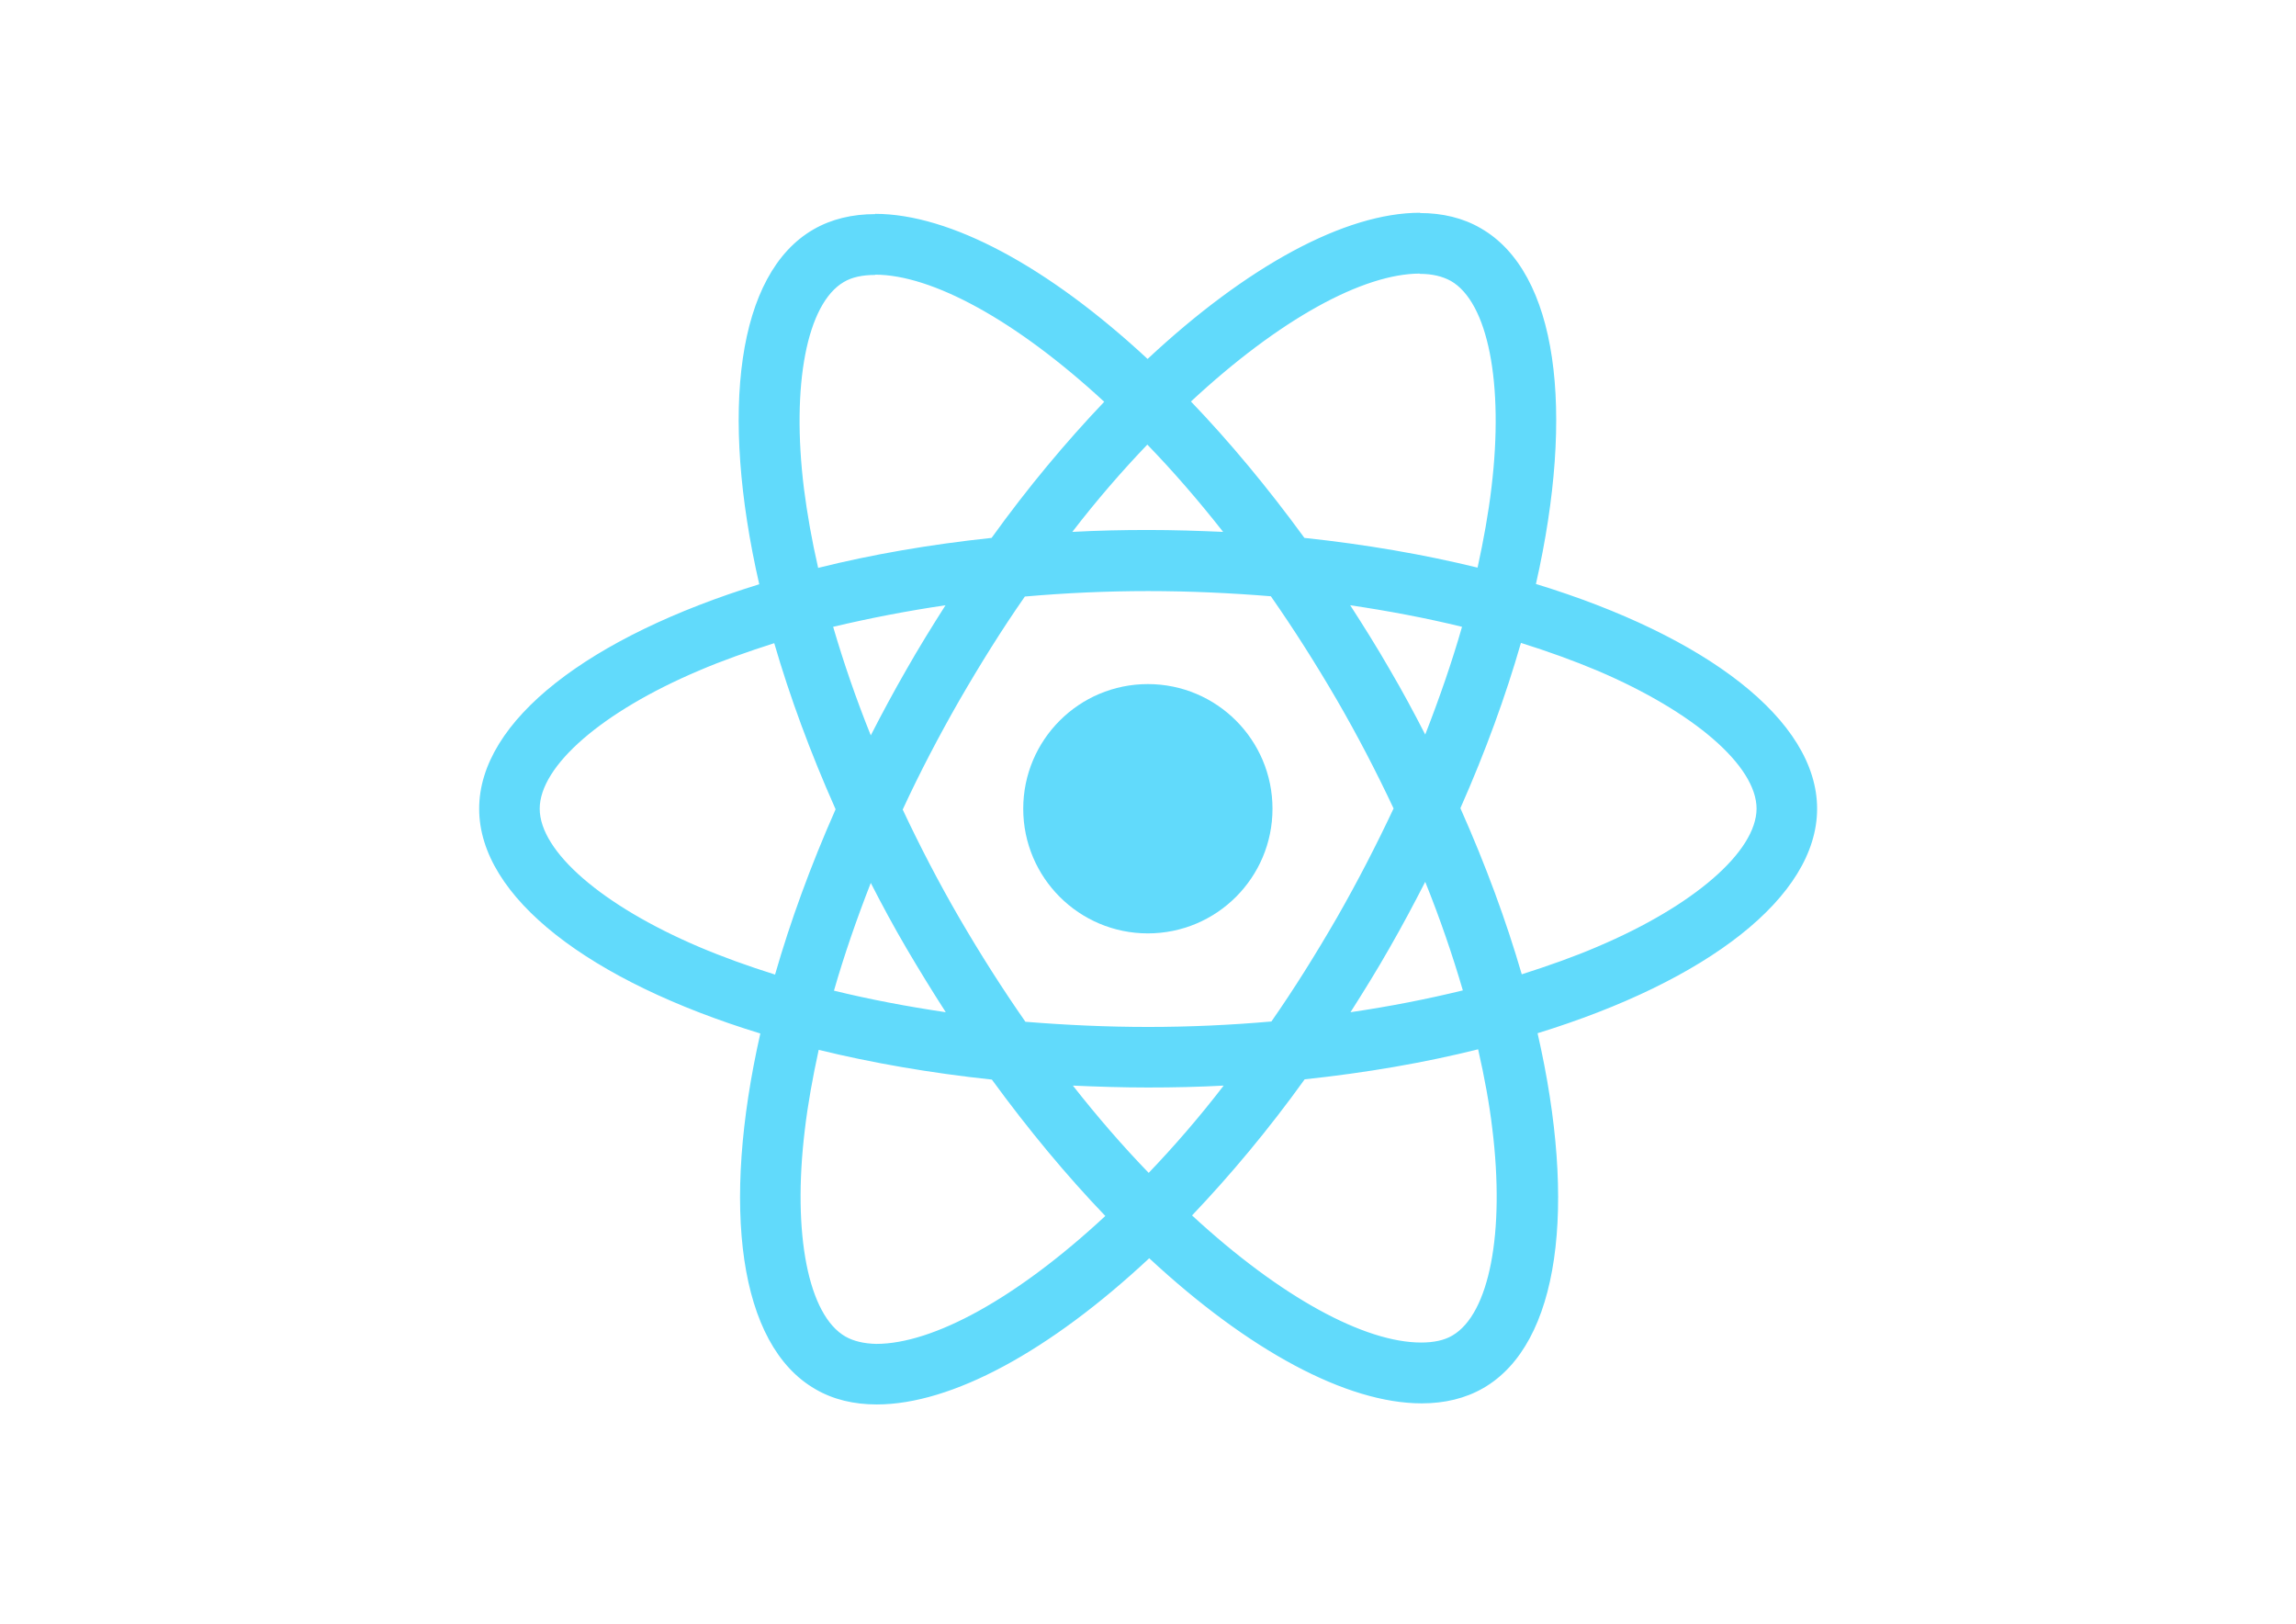
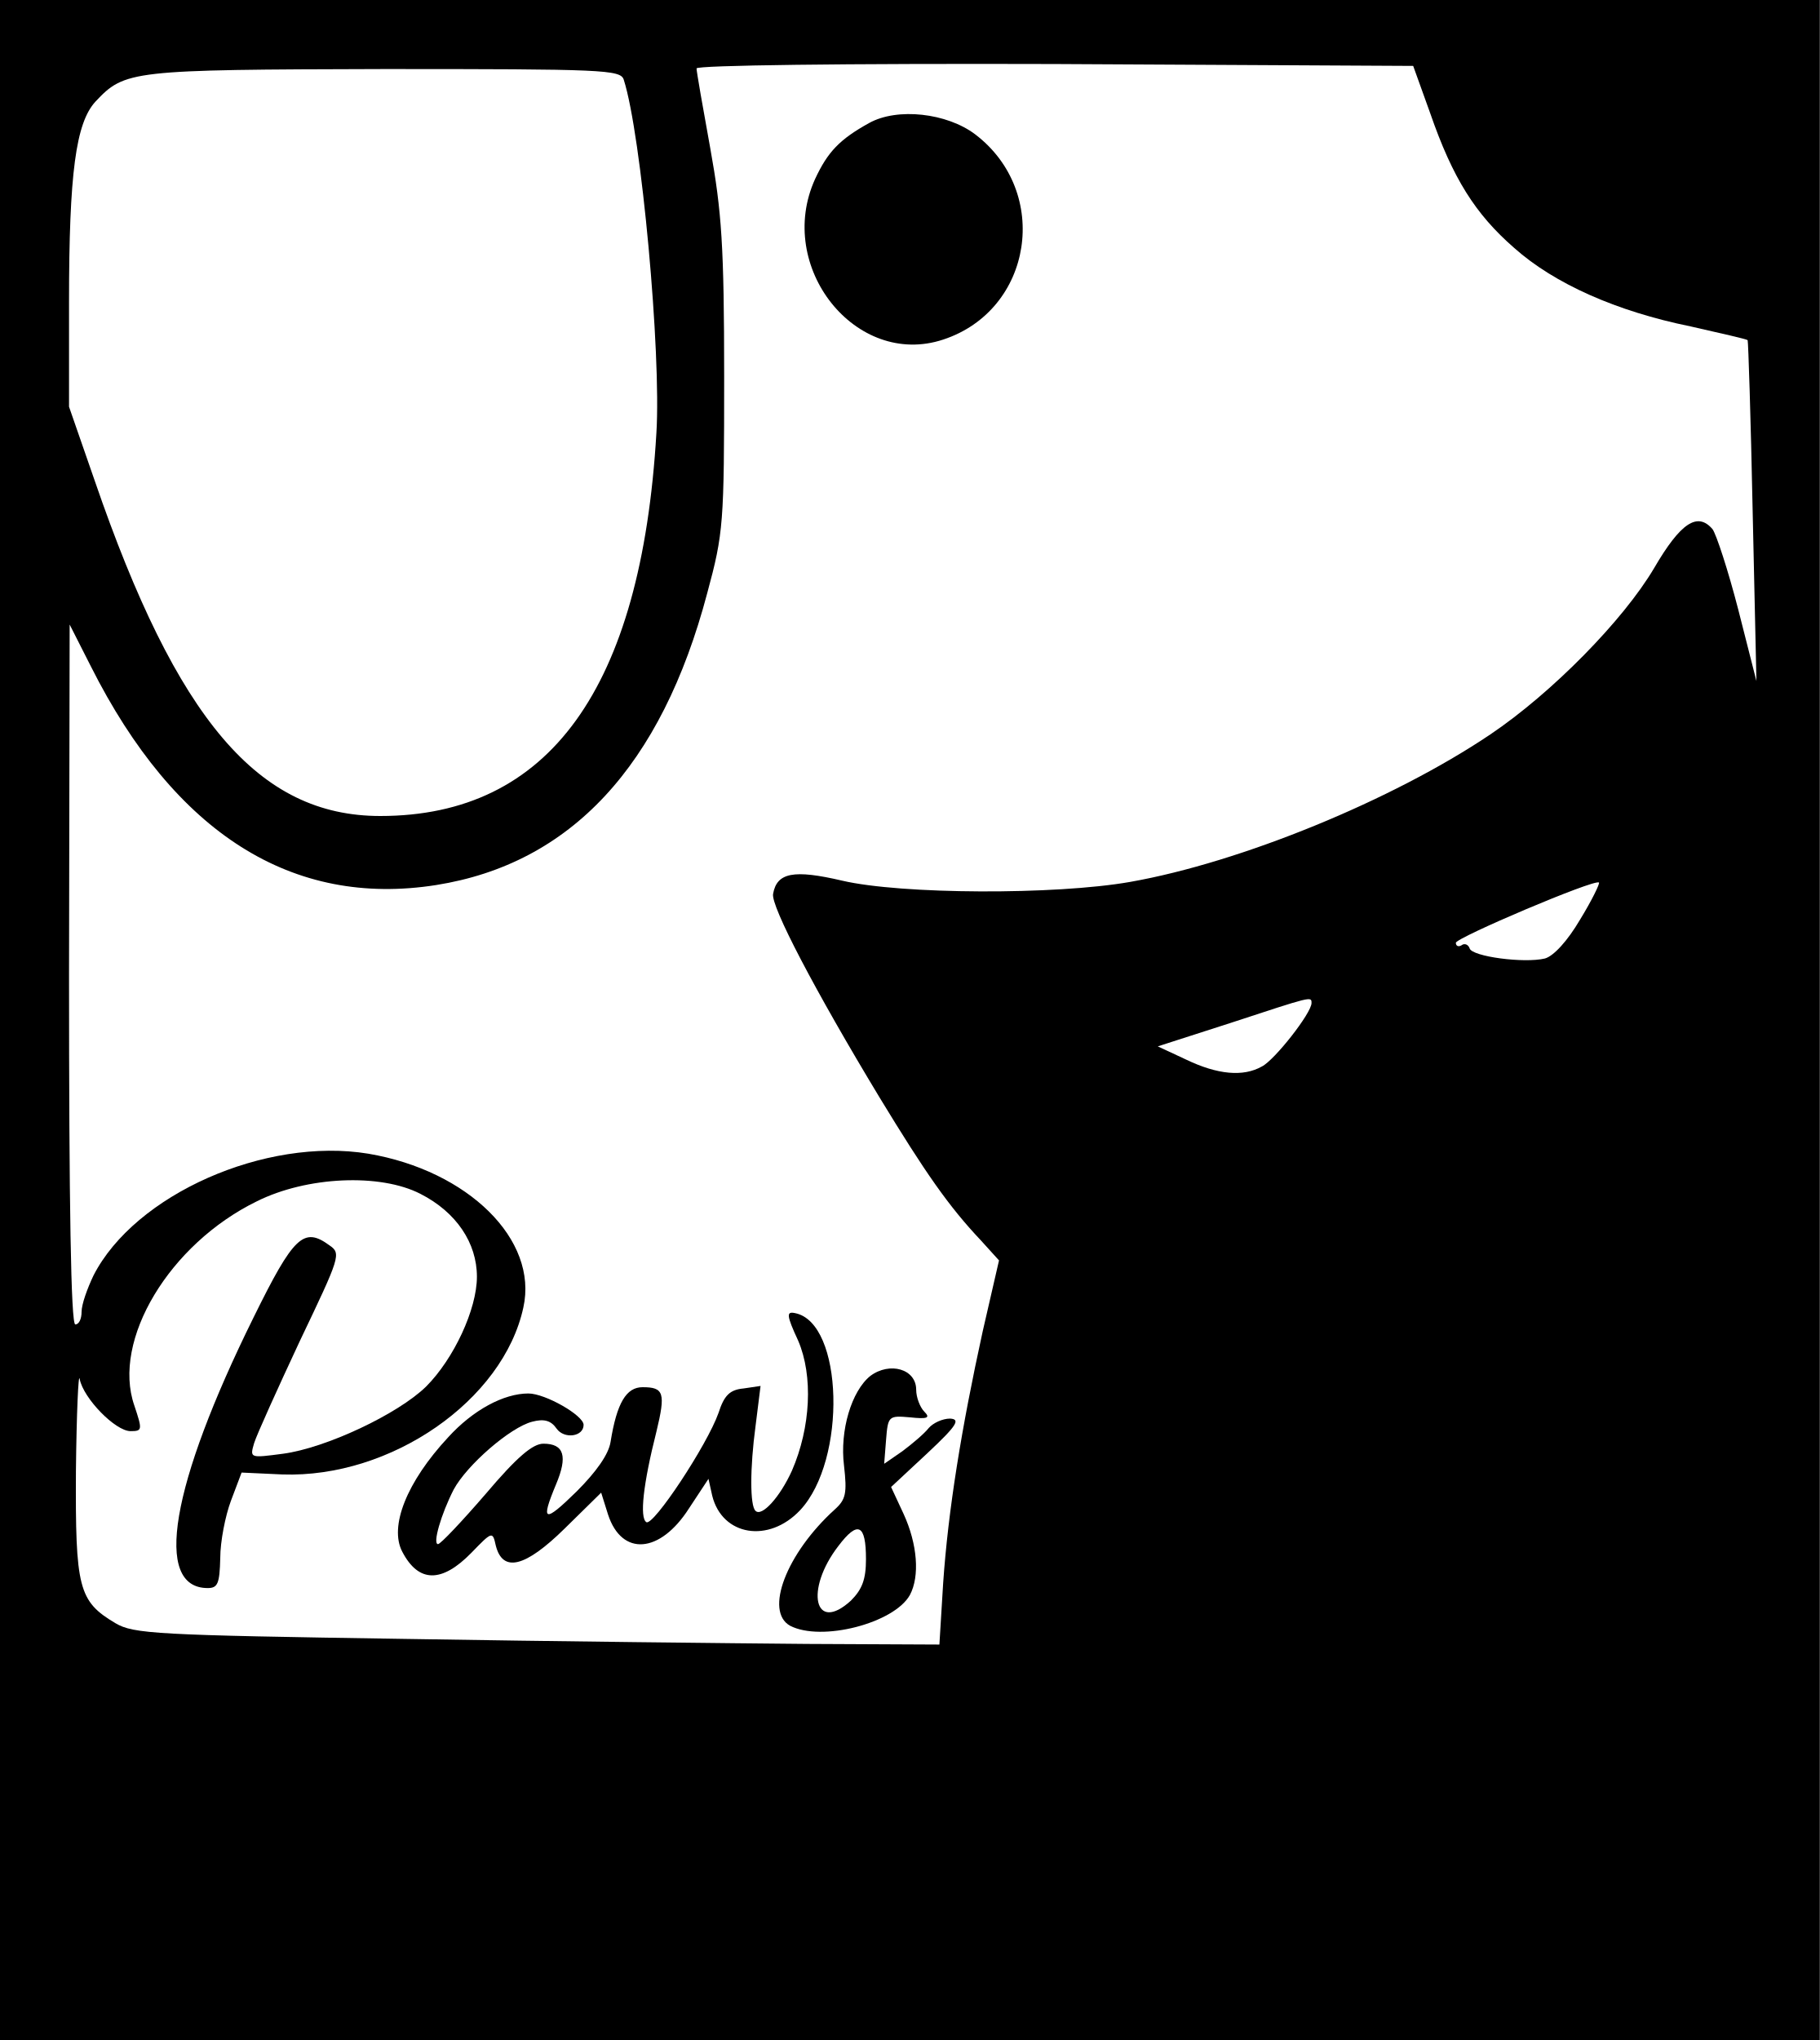
- <svg xmlns="http://www.w3.org/2000/svg" viewBox="0 0 841.9 595.3">
-   <g fill="#61DAFB">
-     <path d="M666.3 296.5c0-32.5-40.7-63.3-103.1-82.4 14.4-63.6 8-114.2-20.2-130.4-6.5-3.8-14.1-5.6-22.4-5.6v22.3c4.6 0 8.3.9 11.4 2.6 13.6 7.8 19.5 37.5 14.9 75.7-1.1 9.4-2.9 19.3-5.1 29.4-19.6-4.8-41-8.5-63.5-10.9-13.5-18.5-27.5-35.3-41.6-50 32.6-30.3 63.2-46.9 84-46.9V78c-27.5 0-63.5 19.6-99.9 53.6-36.4-33.8-72.4-53.2-99.9-53.2v22.3c20.7 0 51.4 16.5 84 46.6-14 14.7-28 31.4-41.3 49.9-22.6 2.4-44 6.1-63.6 11-2.3-10-4-19.7-5.2-29-4.7-38.2 1.1-67.9 14.6-75.8 3-1.8 6.9-2.6 11.5-2.6V78.5c-8.4 0-16 1.8-22.6 5.6-28.1 16.2-34.4 66.7-19.9 130.1-62.2 19.2-102.7 49.9-102.7 82.3 0 32.5 40.7 63.3 103.1 82.4-14.4 63.6-8 114.2 20.2 130.4 6.5 3.8 14.1 5.6 22.5 5.6 27.5 0 63.5-19.6 99.9-53.6 36.4 33.8 72.4 53.2 99.9 53.2 8.4 0 16-1.8 22.6-5.6 28.1-16.2 34.4-66.7 19.9-130.1 62-19.1 102.5-49.9 102.5-82.3zm-130.2-66.7c-3.7 12.9-8.3 26.2-13.5 39.5-4.1-8-8.4-16-13.1-24-4.6-8-9.5-15.8-14.4-23.4 14.2 2.1 27.9 4.7 41 7.9zm-45.8 106.5c-7.8 13.5-15.8 26.3-24.1 38.2-14.9 1.3-30 2-45.2 2-15.1 0-30.2-.7-45-1.9-8.3-11.9-16.4-24.6-24.2-38-7.6-13.1-14.5-26.4-20.8-39.8 6.2-13.4 13.2-26.8 20.7-39.9 7.8-13.5 15.8-26.3 24.1-38.2 14.9-1.3 30-2 45.2-2 15.1 0 30.2.7 45 1.9 8.3 11.9 16.4 24.6 24.2 38 7.6 13.1 14.5 26.4 20.8 39.8-6.3 13.4-13.2 26.8-20.7 39.9zm32.3-13c5.4 13.4 10 26.8 13.8 39.8-13.1 3.2-26.9 5.9-41.2 8 4.9-7.7 9.8-15.6 14.4-23.7 4.6-8 8.9-16.1 13-24.1zM421.2 430c-9.3-9.6-18.6-20.3-27.8-32 9 .4 18.2.7 27.5.7 9.4 0 18.7-.2 27.8-.7-9 11.7-18.3 22.4-27.5 32zm-74.4-58.9c-14.2-2.1-27.9-4.7-41-7.9 3.7-12.9 8.3-26.2 13.5-39.5 4.1 8 8.4 16 13.1 24 4.7 8 9.5 15.8 14.4 23.4zM420.7 163c9.3 9.6 18.6 20.3 27.8 32-9-.4-18.2-.7-27.5-.7-9.4 0-18.7.2-27.8.7 9-11.7 18.3-22.4 27.5-32zm-74 58.9c-4.9 7.7-9.8 15.6-14.4 23.7-4.6 8-8.9 16-13 24-5.4-13.4-10-26.8-13.8-39.8 13.1-3.1 26.9-5.8 41.2-7.9zm-90.5 125.2c-35.4-15.1-58.3-34.9-58.3-50.6 0-15.7 22.9-35.6 58.3-50.6 8.6-3.7 18-7 27.7-10.1 5.7 19.6 13.2 40 22.5 60.9-9.2 20.8-16.6 41.1-22.2 60.6-9.9-3.1-19.3-6.5-28-10.2zM310 490c-13.6-7.8-19.5-37.5-14.9-75.7 1.1-9.4 2.9-19.3 5.1-29.4 19.6 4.8 41 8.5 63.5 10.9 13.5 18.5 27.5 35.3 41.6 50-32.6 30.3-63.2 46.9-84 46.9-4.5-.1-8.3-1-11.3-2.7zm237.2-76.2c4.7 38.2-1.1 67.9-14.6 75.8-3 1.8-6.9 2.6-11.5 2.6-20.7 0-51.4-16.5-84-46.6 14-14.7 28-31.4 41.3-49.9 22.6-2.4 44-6.1 63.6-11 2.3 10.1 4.1 19.8 5.2 29.1zm38.5-66.7c-8.6 3.7-18 7-27.7 10.1-5.7-19.6-13.2-40-22.5-60.9 9.2-20.8 16.6-41.1 22.2-60.6 9.9 3.1 19.3 6.5 28.1 10.2 35.4 15.1 58.3 34.9 58.3 50.6-.1 15.7-23 35.6-58.4 50.6zM320.8 78.4z" />
-     <circle cx="420.9" cy="296.5" r="45.7" />
-     <path d="M520.5 78.1z" />
+ <svg xmlns="http://www.w3.org/2000/svg" version="1.0" width="290pt" height="325pt" viewBox="0 0 290 325" preserveAspectRatio="xMidYMid meet">
+   <g transform="translate(0,325) scale(0.1,-0.1)" fill="#000000" stroke="none">
+     <path d="M0 1625 l0 -1625 1450 0 1450 0 0 1625 0 1625 -1450 0 -1450 0 0 -1625z m2279 1445 c36 -104 72 -161 134 -215 64 -57 163 -101 281 -125 48 -11 89 -20 91 -22 1 -2 5 -124 8 -273 l6 -270 -29 114 c-16 62 -35 120 -41 128 -24 28 -51 10 -93 -62 -49 -83 -163 -199 -261 -265 -156 -105 -398 -204 -574 -235 -119 -21 -365 -20 -459 2 -77 18 -104 13 -110 -21 -4 -19 66 -153 170 -325 73 -120 110 -173 161 -227 l29 -32 -26 -113 c-34 -155 -55 -285 -63 -401 l-6 -98 -211 1 c-116 1 -404 4 -641 8 -397 6 -432 8 -461 25 -59 35 -64 56 -63 243 1 92 4 158 6 146 6 -31 57 -83 81 -83 19 0 19 2 6 41 -36 104 56 257 195 325 80 40 197 45 261 12 57 -29 90 -78 90 -132 0 -52 -37 -131 -81 -175 -45 -44 -160 -98 -228 -107 -53 -7 -53 -7 -46 17 4 13 37 86 73 163 64 134 66 139 47 152 -41 30 -57 15 -121 -115 -132 -267 -160 -431 -73 -431 16 0 19 7 20 48 0 26 8 67 17 91 l17 45 65 -3 c173 -6 352 118 384 266 24 108 -88 218 -247 245 -164 27 -372 -65 -438 -194 -10 -21 -19 -46 -19 -58 0 -11 -4 -20 -10 -20 -7 0 -10 192 -10 558 l1 557 34 -67 c134 -266 321 -384 550 -348 214 34 359 189 432 465 26 96 27 111 27 345 0 208 -4 263 -22 363 -12 66 -22 123 -22 128 0 5 233 8 571 7 l571 -3 27 -75z m-1285 53 c28 -87 60 -436 52 -563 -24 -407 -171 -610 -440 -610 -194 0 -324 153 -455 534 l-41 118 0 167 c0 206 11 285 42 319 47 50 56 51 460 52 350 0 377 -1 382 -17z m1524 -1338 c-20 -34 -42 -58 -56 -62 -33 -8 -116 3 -120 16 -2 6 -8 9 -13 5 -5 -3 -9 -1 -9 4 0 8 221 102 228 96 2 -1 -11 -28 -30 -59z m-428 -133 c0 -16 -59 -91 -79 -101 -30 -17 -71 -13 -121 11 l-45 21 115 37 c131 43 130 43 130 32z" />
+     <path d="M1385 3054 c-47 -26 -66 -46 -86 -89 -64 -140 65 -302 204 -256 143 47 172 235 51 327 -45 34 -124 43 -169 18z" />
+     <path d="M1272 1114 c24 -56 20 -138 -10 -207 -19 -42 -48 -74 -58 -64 -9 8 -9 68 0 135 l8 64 -27 -4 c-22 -2 -31 -11 -40 -39 -18 -51 -104 -181 -115 -174 -11 7 -5 61 16 144 15 62 12 71 -22 71 -26 0 -41 -25 -51 -87 -3 -20 -23 -48 -54 -79 -52 -51 -58 -49 -33 11 19 45 13 65 -20 65 -17 0 -42 -21 -92 -80 -38 -44 -72 -80 -76 -80 -9 0 5 48 25 87 21 39 90 99 125 108 19 5 30 2 39 -11 12 -17 43 -13 43 6 0 15 -61 50 -88 50 -39 0 -88 -26 -128 -70 -66 -71 -94 -142 -73 -182 26 -50 63 -50 110 -2 33 34 34 35 39 12 11 -44 47 -35 110 27 l58 57 11 -35 c22 -67 83 -62 129 10 l31 47 6 -27 c16 -64 90 -76 140 -23 75 80 69 299 -8 314 -14 3 -14 -3 5 -44z" />
+     <path d="M1387 1058 c-30 -24 -49 -87 -42 -143 5 -44 3 -54 -15 -70 -77 -70 -112 -162 -71 -185 50 -26 166 4 191 49 16 30 12 81 -10 129 l-20 43 58 54 c47 44 53 54 36 55 -12 0 -27 -7 -34 -15 -7 -9 -26 -25 -42 -37 l-29 -20 3 38 c3 38 4 39 38 36 28 -3 33 -1 23 9 -7 7 -13 23 -13 35 0 33 -42 45 -73 22z m-7 -292 c0 -32 -6 -48 -24 -66 -58 -53 -74 17 -20 87 31 41 44 35 44 -21z" />
  </g>
</svg>
